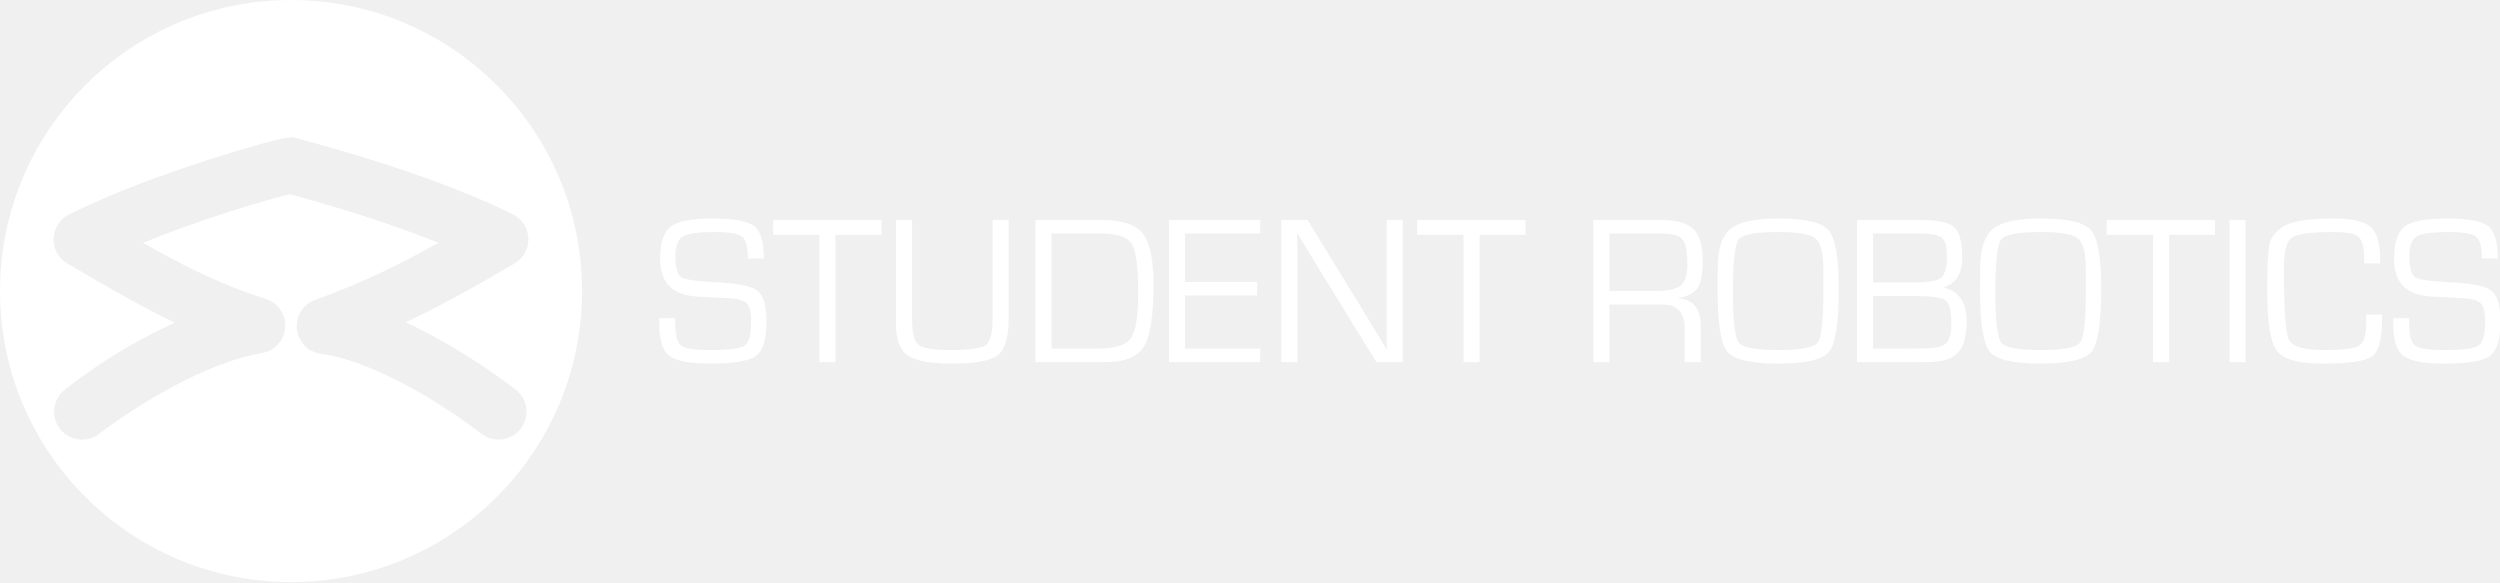
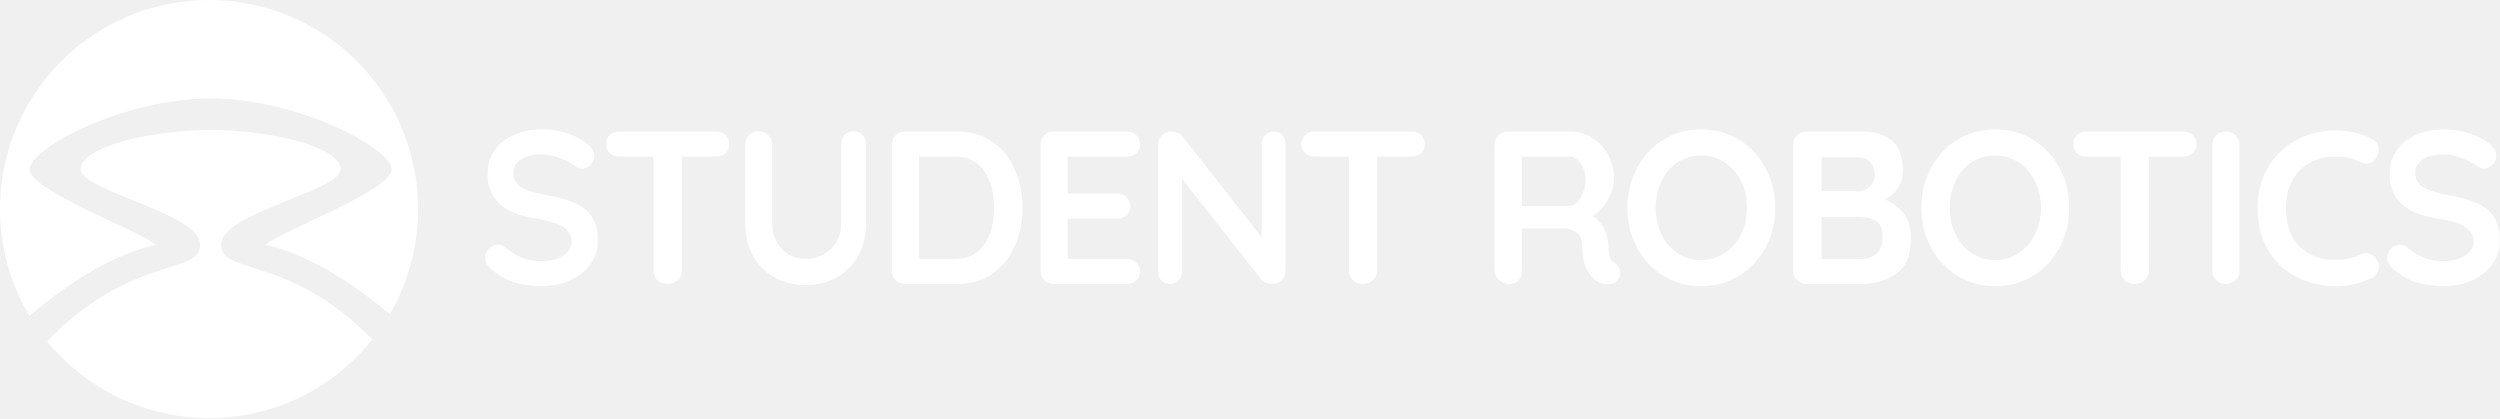
- <svg xmlns="http://www.w3.org/2000/svg" xmlns:xlink="http://www.w3.org/1999/xlink" width="1687.709" height="392.949" id="svg2" version="1.0">
-   <defs id="defs4">
-     <linearGradient id="linearGradient3307">
-       <stop id="stop3309" offset="0" style="stop-color:#ffffff;stop-opacity:1;" />
-       <stop style="stop-color:#ffffff;stop-opacity:0.515;" offset="0.362" id="stop3313" />
-       <stop id="stop3328" offset="0.771" style="stop-color:#253571;stop-opacity:0.356;" />
-       <stop id="stop3324" offset="1" style="stop-color:#253571;stop-opacity:1;" />
-     </linearGradient>
-     <linearGradient id="linearGradient3247">
-       <stop style="stop-color:#ffffff;stop-opacity:1;" offset="0" id="stop3249" />
-       <stop style="stop-color:#253571;stop-opacity:1;" offset="1" id="stop3251" />
-     </linearGradient>
-     <linearGradient id="linearGradient3239">
-       <stop style="stop-color:#ffffff;stop-opacity:1;" offset="0" id="stop3241" />
-       <stop style="stop-color:#000000;stop-opacity:0;" offset="1" id="stop3243" />
-     </linearGradient>
-     <radialGradient xlink:href="#linearGradient3247" id="radialGradient3253" cx="285.653" cy="467.989" fx="285.653" fy="467.989" r="198.275" gradientUnits="userSpaceOnUse" gradientTransform="matrix(0.7792208,0.7915819,-0.7599434,0.7480763,418.7113,-108.2201)" />
-     <radialGradient xlink:href="#linearGradient3247" id="radialGradient3288" gradientUnits="userSpaceOnUse" gradientTransform="matrix(0.7792208,0.7915819,-0.7599434,0.7480763,418.7113,-108.2201)" cx="285.653" cy="467.989" fx="285.653" fy="467.989" r="198.275" />
-     <radialGradient xlink:href="#linearGradient3247" id="radialGradient3297" gradientUnits="userSpaceOnUse" gradientTransform="matrix(0.7792208,0.7915819,-0.7599434,0.7480763,418.7113,-108.2201)" cx="285.653" cy="467.989" fx="285.653" fy="467.989" r="198.275" />
-     <radialGradient xlink:href="#linearGradient3307" id="radialGradient3305" gradientUnits="userSpaceOnUse" gradientTransform="matrix(0.4603364,1.636268,-1.648631,0.4638141,935.5144,-211.36)" cx="279.545" cy="485.019" fx="279.545" fy="485.019" r="198.275" />
-   </defs>
-   <g id="layer1" transform="translate(0.7545468,-329.2554)" style="opacity:1">
-     <g id="g2863" transform="translate(16.66102,0)" style="">
-       <path style="fill:#ffffff;fill-opacity:1;fill-rule:nonzero;stroke:none" d="M 196.475 0 A 196.475 196.475 0 0 0 0 196.475 A 196.475 196.475 0 0 0 196.475 392.949 A 196.475 196.475 0 0 0 392.949 196.475 A 196.475 196.475 0 0 0 196.475 0 z M 196.736 92.562 C 197.578 92.564 198.955 92.816 201.242 93.592 C 201.09 93.528 201.366 93.628 201.715 93.748 C 201.838 93.782 201.912 93.802 202.098 93.852 C 202.761 94.03 203.77 94.3 205.053 94.645 C 207.618 95.333 211.294 96.326 215.84 97.592 C 224.931 100.124 237.512 103.747 251.875 108.262 C 280.602 117.292 316.342 129.772 346.285 144.744 A 18.852 18.852 0 0 1 347.398 177.859 C 319.306 194.348 296.838 206.692 273.873 217.572 C 285.831 223.081 297.09 229.273 307.115 235.26 C 330.929 249.482 348.018 262.973 348.018 262.973 A 18.852 18.852 0 1 1 324.664 292.568 C 324.664 292.568 309.429 280.553 287.785 267.627 C 266.142 254.701 238.071 241.552 216.824 238.896 A 18.852 18.852 0 0 1 212.705 202.484 C 243.787 191.149 267.105 180.012 296.062 163.875 C 277.241 156.401 257.669 149.603 240.57 144.229 C 226.71 139.872 214.518 136.359 205.725 133.91 C 201.408 132.708 197.965 131.778 195.469 131.107 C 193.244 131.66 190.297 132.422 186.381 133.504 C 177.791 135.878 165.728 139.419 151.99 143.84 C 134.946 149.325 115.366 156.297 96.494 163.924 C 126.12 180.698 149.887 192.42 179.404 201.779 A 18.852 18.852 0 0 1 176.908 238.324 C 126.059 247.091 67.34 292.516 67.34 292.516 A 18.852 18.852 0 1 1 43.697 263.148 C 43.697 263.148 75.502 236.813 118.1 217.854 C 95.351 206.999 72.835 193.984 45.471 177.922 A 18.852 18.852 0 0 1 46.584 144.805 C 76.408 129.893 111.901 117.138 140.441 107.953 C 154.712 103.361 167.204 99.688 176.338 97.164 C 180.905 95.902 184.614 94.932 187.408 94.25 C 188.806 93.909 189.945 93.644 191.066 93.416 C 191.627 93.302 192.144 93.196 193.01 93.074 C 193.442 93.013 193.93 92.939 194.914 92.889 C 195.406 92.863 195.733 92.561 196.736 92.562 z M 201.715 93.748 C 201.678 93.738 201.631 93.725 201.602 93.717 C 201.94 93.835 202.233 93.926 202.613 94.068 C 201.909 93.805 201.933 93.823 201.715 93.748 z M 201.602 93.717 C 201.481 93.675 201.358 93.631 201.242 93.592 C 201.323 93.626 201.389 93.659 201.414 93.666 C 201.442 93.674 201.553 93.703 201.602 93.717 z M 191.322 129.99 C 192.341 130.311 193.22 130.563 193.844 130.67 C 193.324 130.531 192.682 130.359 192.297 130.256 C 191.926 130.156 191.622 130.074 191.322 129.99 z " transform="translate(-17.41557,329.2554)" id="path2266" />
-     </g>
-     <g style="font-style:normal;font-variant:normal;font-weight:normal;font-stretch:normal;font-size:144px;line-height:90%;font-family:Eurostile;-inkscape-font-specification:Eurostile;text-align:start;writing-mode:lr-tb;text-anchor:start;fill:#ffffff;fill-opacity:1;stroke:none" id="text2834">
-       <path d="m 514.915,503.757 -10.758,0 q 0,-11.602 -3.867,-14.695 -3.867,-3.164 -18.211,-3.164 -17.016,0 -21.938,3.023 -4.922,2.953 -4.922,13.289 0,11.602 3.867,14.133 3.867,2.531 22.992,3.445 22.43,0.984 28.477,5.695 6.117,4.711 6.117,21.094 0,17.719 -7.031,22.922 -6.961,5.203 -30.867,5.203 -20.742,0 -27.633,-5.203 -6.82,-5.273 -6.82,-21.164 l -0.07,-4.289 10.758,0 0,2.391 q 0,12.867 3.938,16.031 3.938,3.094 20.18,3.094 18.633,0 22.922,-3.094 4.289,-3.164 4.289,-16.734 0,-8.789 -2.953,-11.672 -2.883,-2.953 -12.164,-3.516 l -11.25,-0.562 -10.688,-0.562 q -24.398,-1.688 -24.398,-25.312 0,-16.383 7.102,-21.867 7.102,-5.484 28.336,-5.484 21.516,0 28.055,5.133 6.539,5.062 6.539,21.867 z" style="fill:#ffffff" id="path4352" />
-       <path d="m 563.29,487.797 0,85.922 -10.828,0 0,-85.922 -31.289,0 0,-10.055 73.125,0 0,10.055 -31.008,0 z" style="fill:#ffffff" id="path4354" />
-       <path d="m 669.322,477.742 10.828,0 0,67.219 q 0,18.281 -7.383,24.047 -7.312,5.695 -30.797,5.695 -22.008,0 -29.953,-5.484 -7.875,-5.555 -7.875,-21.023 l 0,-3.234 0,-67.219 10.828,0 0,67.219 q 0,13.641 4.43,17.156 4.43,3.445 21.797,3.445 18.844,0 23.484,-3.375 4.641,-3.445 4.641,-17.227 l 0,-67.219 z" style="fill:#ffffff" id="path4356" />
-       <path d="m 698.29,573.718 0,-95.977 44.438,0 q 20.602,0 27.914,9.07 7.312,9.07 7.312,34.734 0,31.219 -6.539,41.695 -6.469,10.477 -25.945,10.477 l -47.18,0 z m 10.828,-9.141 31.289,0 q 17.227,0 22.219,-6.891 4.992,-6.891 4.992,-30.727 0,-26.156 -4.359,-33.117 -4.289,-6.961 -20.672,-6.961 l -33.469,0 0,77.695 z" style="fill:#ffffff" id="path4358" />
-       <path d="m 799.189,486.882 0,32.695 48.727,0 0,9.141 -48.727,0 0,35.859 50.836,0 0,9.141 -61.664,0 0,-95.977 61.664,0 0,9.141 -50.836,0 z" style="fill:#ffffff" id="path4360" />
-       <path d="m 946.212,477.742 0,95.977 -17.789,0 -40.219,-65.32 -6.539,-10.758 -3.234,-5.344 -3.234,-5.344 -0.281,0 0.07,3.586 0.07,3.656 0,7.172 0,72.352 -10.828,0 0,-95.977 17.719,0 35.086,57.234 9.141,15.047 4.57,7.453 4.5,7.523 0.281,0 -0.07,-3.586 -0.07,-3.656 0,-7.172 0,-72.844 10.828,0 z" style="fill:#ffffff" id="path4362" />
-       <path d="m 998.103,487.797 0,85.922 -10.828,0 0,-85.922 -31.289,0 0,-10.055 73.125,0 0,10.055 -31.008,0 z" style="fill:#ffffff" id="path4364" />
-       <path d="m 1074.884,573.718 0,-95.977 45.703,0 q 15.469,0 21.797,6.117 6.328,6.117 6.328,21.234 0,13.289 -3.445,18.562 -3.445,5.203 -13.148,6.75 l 0,0.211 q 15.258,1.125 15.258,18.562 l 0,24.539 -10.828,0 0,-22.078 q 0,-16.805 -14.555,-16.805 l -3.586,0 -32.695,0 0,38.883 -10.828,0 z m 10.828,-48.023 31.289,0 q 12.375,0 16.875,-3.727 4.5,-3.797 4.5,-14.203 0,-13.008 -3.375,-16.945 -3.305,-3.938 -14.274,-3.938 l -35.016,0 0,38.812 z" style="fill:#ffffff" id="path4366" />
-       <path d="m 1199.689,476.757 q 27.211,0 34.031,7.945 6.82,7.945 6.82,39.727 0,34.242 -6.539,42.258 -6.539,8.016 -34.312,8.016 -27.633,0 -34.312,-7.945 -6.609,-7.945 -6.609,-41.062 l 0,-6.75 0.141,-9.07 q 0,-19.125 8.578,-26.086 8.649,-7.031 32.203,-7.031 z m -0.07,9.141 q -22.781,0 -26.648,5.062 -3.867,5.062 -3.867,34.734 0,29.742 3.867,34.805 3.867,5.062 26.648,5.062 22.852,0 26.719,-5.062 3.867,-5.062 3.867,-34.805 l 0,-6.258 -0.07,-9.07 q 0,-15.891 -5.344,-20.18 -5.344,-4.289 -25.172,-4.289 z" style="fill:#ffffff" id="path4368" />
-       <path d="m 1252.915,573.718 0,-95.977 42.469,0 q 17.648,0 23.062,4.852 5.484,4.852 5.484,20.531 0,15.961 -12.305,20.18 l 0,0.211 q 15.258,3.656 15.258,22.57 0,15.258 -6.047,21.445 -5.977,6.188 -20.883,6.188 l -47.039,0 z m 10.828,-53.789 28.477,0 q 13.57,0 17.438,-3.234 3.938,-3.234 3.938,-14.414 0,-9.703 -3.445,-12.516 -3.375,-2.883 -14.977,-2.883 l -31.43,0 0,33.047 z m 0,44.648 22.992,0 9.774,-0.07 q 12.375,0 16.172,-3.164 3.867,-3.234 3.867,-13.57 0,-12.867 -3.867,-15.75 -3.867,-2.953 -21.023,-2.953 l -27.914,0 0,35.508 z" style="fill:#ffffff" id="path4370" />
-       <path d="m 1376.876,476.757 q 27.211,0 34.031,7.945 6.82,7.945 6.82,39.727 0,34.242 -6.539,42.258 -6.539,8.016 -34.312,8.016 -27.633,0 -34.312,-7.945 -6.609,-7.945 -6.609,-41.062 l 0,-6.75 0.141,-9.07 q 0,-19.125 8.578,-26.086 8.649,-7.031 32.203,-7.031 z m -0.07,9.141 q -22.781,0 -26.648,5.062 -3.867,5.062 -3.867,34.734 0,29.742 3.867,34.805 3.867,5.062 26.648,5.062 22.852,0 26.719,-5.062 3.867,-5.062 3.867,-34.805 l 0,-6.258 -0.07,-9.07 q 0,-15.891 -5.344,-20.18 -5.344,-4.289 -25.172,-4.289 z" style="fill:#ffffff" id="path4372" />
-       <path d="m 1463.572,487.797 0,85.922 -10.828,0 0,-85.922 -31.289,0 0,-10.055 73.125,0 0,10.055 -31.008,0 z" style="fill:#ffffff" id="path4374" />
-       <path d="m 1515.181,477.742 0,95.977 -10.828,0 0,-95.977 10.828,0 z" style="fill:#ffffff" id="path4376" />
-       <path d="m 1596.533,541.656 10.758,0 0,3.656 q 0,19.617 -6.68,24.539 -6.68,4.852 -33.609,4.852 -24.117,0 -30.656,-8.578 -6.539,-8.648 -6.539,-40.57 0,-24.961 1.476,-31.359 1.477,-6.469 8.438,-11.531 8.156,-5.906 35.227,-5.906 18.352,0 24.68,5.695 6.398,5.695 6.398,22.008 l 0.07,2.602 -10.758,0 -0.07,-2.953 q 0,-11.602 -3.797,-14.906 -3.727,-3.305 -16.945,-3.305 -23.203,0 -28.336,3.867 -5.133,3.867 -5.133,21.445 0,40.43 3.445,47.391 3.445,6.961 23.555,6.961 19.125,0 23.836,-3.023 4.781,-3.023 4.781,-15.188 l -0.141,-5.695 z" style="fill:#ffffff" id="path4378" />
-       <path d="m 1685.478,503.757 -10.758,0 q 0,-11.602 -3.867,-14.695 -3.867,-3.164 -18.211,-3.164 -17.016,0 -21.938,3.023 -4.922,2.953 -4.922,13.289 0,11.602 3.867,14.133 3.867,2.531 22.992,3.445 22.43,0.984 28.477,5.695 6.117,4.711 6.117,21.094 0,17.719 -7.031,22.922 -6.961,5.203 -30.867,5.203 -20.742,0 -27.633,-5.203 -6.82,-5.273 -6.82,-21.164 l -0.07,-4.289 10.758,0 0,2.391 q 0,12.867 3.938,16.031 3.938,3.094 20.18,3.094 18.633,0 22.922,-3.094 4.289,-3.164 4.289,-16.734 0,-8.789 -2.953,-11.672 -2.883,-2.953 -12.164,-3.516 l -11.25,-0.562 -10.688,-0.562 q -24.398,-1.688 -24.398,-25.312 0,-16.383 7.101,-21.867 7.102,-5.484 28.336,-5.484 21.516,0 28.055,5.133 6.539,5.062 6.539,21.867 z" style="fill:#ffffff" id="path4380" />
-     </g>
+ <svg xmlns="http://www.w3.org/2000/svg" width="2870px" height="480px" viewBox="0 0 2870 480" version="1.1">
+   <defs />
+   <g id="Symbol-and-Text---White" stroke="none" stroke-width="1" fill="none" fill-rule="evenodd">
+     <path d="M622,328.5 C610,328.5 599.333,327 590,324 C580.667,321 571.917,315.917 563.75,308.75 C559.25,304.75 557,300.333 557,295.5 C557,291.667 558.417,288.292 561.25,285.375 C564.083,282.458 567.5,281 571.5,281 C574.667,281 577.5,282 580,284 C586.667,289.5 593.167,293.5 599.5,296 C605.833,298.5 613.333,299.75 622,299.75 C631.333,299.75 639.375,297.667 646.125,293.5 C652.875,289.333 656.25,284.167 656.25,278 C656.25,270.5 652.917,264.625 646.25,260.375 C639.583,256.125 629,252.917 614.5,250.75 C578,245.417 559.75,228.417 559.75,199.75 C559.75,189.25 562.5,180.125 568,172.375 C573.5,164.625 581,158.708 590.5,154.625 C600,150.542 610.583,148.5 622.25,148.5 C632.75,148.5 642.625,150.083 651.875,153.25 C661.125,156.417 668.833,160.583 675,165.75 C679.833,169.583 682.25,174 682.25,179 C682.25,182.833 680.833,186.208 678,189.125 C675.167,192.042 671.833,193.5 668,193.5 C665.5,193.5 663.25,192.75 661.25,191.25 C656.917,187.75 650.875,184.542 643.125,181.625 C635.375,178.708 628.417,177.25 622.25,177.25 C611.75,177.25 603.625,179.208 597.875,183.125 C592.125,187.042 589.25,192.167 589.25,198.5 C589.25,205.667 592.208,211.083 598.125,214.75 C604.042,218.417 613.333,221.417 626,223.75 C640.333,226.25 651.792,229.458 660.375,233.375 C668.958,237.292 675.417,242.625 679.75,249.375 C684.083,256.125 686.25,265.083 686.25,276.25 C686.25,286.75 683.292,295.958 677.375,303.875 C671.458,311.792 663.583,317.875 653.75,322.125 C643.917,326.375 633.333,328.5 622,328.5 Z M822,151 C826.5,151 830.167,152.333 833,155 C835.833,157.667 837.25,161.167 837.25,165.5 C837.25,169.833 835.833,173.292 833,175.875 C830.167,178.458 826.5,179.75 822,179.75 L782.75,179.75 L782.75,310.75 C782.75,315.083 781.167,318.708 778,321.625 C774.833,324.542 770.917,326 766.25,326 C761.583,326 757.75,324.542 754.75,321.625 C751.75,318.708 750.25,315.083 750.25,310.75 L750.25,179.75 L711,179.75 C706.5,179.75 702.833,178.417 700,175.75 C697.167,173.083 695.75,169.583 695.75,165.25 C695.75,161.083 697.208,157.667 700.125,155 C703.042,152.333 706.667,151 711,151 L822,151 Z M979.75,150.75 C984.083,150.75 987.583,152.167 990.25,155 C992.917,157.833 994.25,161.5 994.25,166 L994.25,256.5 C994.25,270.333 991.333,282.583 985.5,293.25 C979.667,303.917 971.5,312.25 961,318.25 C950.5,324.25 938.5,327.25 925,327.25 C911.5,327.25 899.458,324.25 888.875,318.25 C878.292,312.25 870.083,303.917 864.25,293.25 C858.417,282.583 855.5,270.333 855.5,256.5 L855.5,166 C855.5,161.667 857,158.042 860,155.125 C863,152.208 866.833,150.75 871.5,150.75 C875.5,150.75 879,152.208 882,155.125 C885,158.042 886.5,161.667 886.5,166 L886.5,256.5 C886.5,264.5 888.25,271.625 891.75,277.875 C895.25,284.125 899.958,288.917 905.875,292.25 C911.792,295.583 918.167,297.25 925,297.25 C932.167,297.25 938.875,295.583 945.125,292.25 C951.375,288.917 956.375,284.125 960.125,277.875 C963.875,271.625 965.75,264.5 965.75,256.5 L965.75,166 C965.75,161.5 967,157.833 969.5,155 C972,152.167 975.417,150.75 979.75,150.75 Z M1098.75,151 C1114.417,151 1127.875,154.875 1139.125,162.625 C1150.375,170.375 1158.958,180.875 1164.875,194.125 C1170.792,207.375 1173.75,222.167 1173.75,238.5 C1173.75,254.833 1170.792,269.625 1164.875,282.875 C1158.958,296.125 1150.375,306.625 1139.125,314.375 C1127.875,322.125 1114.417,326 1098.75,326 L1039,326 C1034.667,326 1031.042,324.542 1028.125,321.625 C1025.208,318.708 1023.75,315.083 1023.75,310.75 L1023.75,166.25 C1023.75,161.917 1025.208,158.292 1028.125,155.375 C1031.042,152.458 1034.667,151 1039,151 L1098.75,151 Z M1096.25,297.25 C1111.25,297.25 1122.5,291.708 1130,280.625 C1137.5,269.542 1141.25,255.5 1141.25,238.5 C1141.25,221.5 1137.458,207.458 1129.875,196.375 C1122.292,185.292 1111.083,179.75 1096.25,179.75 L1055,179.75 L1055,297.25 L1096.25,297.25 Z M1293.5,297.25 C1297.833,297.25 1301.458,298.708 1304.375,301.625 C1307.292,304.542 1308.75,307.917 1308.75,311.75 C1308.75,315.917 1307.292,319.333 1304.375,322 C1301.458,324.667 1297.833,326 1293.5,326 L1209.75,326 C1205.417,326 1201.792,324.542 1198.875,321.625 C1195.958,318.708 1194.5,315.083 1194.5,310.75 L1194.5,166.25 C1194.5,161.917 1195.958,158.292 1198.875,155.375 C1201.792,152.458 1205.417,151 1209.75,151 L1293.5,151 C1297.833,151 1301.458,152.375 1304.375,155.125 C1307.292,157.875 1308.75,161.417 1308.75,165.75 C1308.75,169.917 1307.333,173.292 1304.5,175.875 C1301.667,178.458 1298,179.75 1293.5,179.75 L1225.75,179.75 L1225.75,222.25 L1282.25,222.25 C1286.583,222.25 1290.208,223.625 1293.125,226.375 C1296.042,229.125 1297.5,232.667 1297.5,237 C1297.5,241.167 1296.083,244.542 1293.25,247.125 C1290.417,249.708 1286.75,251 1282.25,251 L1225.75,251 L1225.75,297.25 L1293.5,297.25 Z M1462.25,151 C1466.25,151 1469.5,152.333 1472,155 C1474.5,157.667 1475.75,161 1475.75,165 L1475.75,310.75 C1475.75,315.083 1474.292,318.708 1471.375,321.625 C1468.458,324.542 1464.833,326 1460.5,326 C1458.167,326 1455.875,325.625 1453.625,324.875 C1451.375,324.125 1449.75,323.083 1448.75,321.75 L1357,205.25 L1357,312 C1357,316 1355.708,319.333 1353.125,322 C1350.542,324.667 1347.167,326 1343,326 C1339,326 1335.75,324.667 1333.25,322 C1330.75,319.333 1329.5,316 1329.5,312 L1329.5,166.25 C1329.5,161.917 1330.958,158.292 1333.875,155.375 C1336.792,152.458 1340.417,151 1344.75,151 C1347.25,151 1349.708,151.5 1352.125,152.5 C1354.542,153.5 1356.333,154.833 1357.5,156.5 L1448.5,272.5 L1448.5,165 C1448.5,161 1449.792,157.667 1452.375,155 C1454.958,152.333 1458.25,151 1462.25,151 Z M1620.25,151 C1624.75,151 1628.417,152.333 1631.25,155 C1634.083,157.667 1635.5,161.167 1635.5,165.5 C1635.5,169.833 1634.083,173.292 1631.25,175.875 C1628.417,178.458 1624.75,179.75 1620.25,179.75 L1581,179.75 L1581,310.75 C1581,315.083 1579.417,318.708 1576.25,321.625 C1573.083,324.542 1569.167,326 1564.5,326 C1559.833,326 1556,324.542 1553,321.625 C1550,318.708 1548.5,315.083 1548.5,310.75 L1548.5,179.75 L1509.25,179.75 C1504.75,179.75 1501.083,178.417 1498.25,175.75 C1495.417,173.083 1494,169.583 1494,165.25 C1494,161.083 1495.458,157.667 1498.375,155 C1501.292,152.333 1504.917,151 1509.25,151 L1620.25,151 Z M1853,301.5 C1855.167,302.833 1856.875,304.583 1858.125,306.75 C1859.375,308.917 1860,311.167 1860,313.5 C1860,316.5 1859,319.25 1857,321.75 C1854.5,324.75 1850.667,326.25 1845.5,326.25 C1841.5,326.25 1837.833,325.333 1834.5,323.5 C1822.5,316.667 1816.5,302.75 1816.5,281.75 C1816.5,275.75 1814.542,271 1810.625,267.5 C1806.708,264 1801.083,262.25 1793.75,262.25 L1747,262.25 L1747,310.75 C1747,315.25 1745.792,318.917 1743.375,321.75 C1740.958,324.583 1737.75,326 1733.75,326 C1728.917,326 1724.708,324.542 1721.125,321.625 C1717.542,318.708 1715.75,315.083 1715.75,310.75 L1715.75,166.25 C1715.75,161.917 1717.208,158.292 1720.125,155.375 C1723.042,152.458 1726.667,151 1731,151 L1803,151 C1811.667,151 1819.833,153.333 1827.5,158 C1835.167,162.667 1841.292,169.083 1845.875,177.25 C1850.458,185.417 1852.75,194.583 1852.75,204.75 C1852.75,213.083 1850.5,221.208 1846,229.125 C1841.5,237.042 1835.667,243.333 1828.5,248 C1839,255.333 1844.75,265.167 1845.75,277.5 C1846.25,280.167 1846.5,282.75 1846.5,285.25 C1847.167,290.417 1847.833,294.125 1848.5,296.375 C1849.167,298.625 1850.667,300.333 1853,301.5 Z M1801.75,236.5 C1804.75,236.5 1807.667,235.083 1810.5,232.25 C1813.333,229.417 1815.667,225.625 1817.5,220.875 C1819.333,216.125 1820.25,211 1820.25,205.5 C1820.25,200.833 1819.333,196.542 1817.5,192.625 C1815.667,188.708 1813.333,185.583 1810.5,183.25 C1807.667,180.917 1804.75,179.75 1801.75,179.75 L1747,179.75 L1747,236.5 L1801.75,236.5 Z M2038,238.5 C2038,255 2034.333,270.125 2027,283.875 C2019.667,297.625 2009.542,308.5 1996.625,316.5 C1983.708,324.5 1969.167,328.5 1953,328.5 C1936.833,328.5 1922.292,324.5 1909.375,316.5 C1896.458,308.5 1886.375,297.625 1879.125,283.875 C1871.875,270.125 1868.25,255 1868.25,238.5 C1868.25,222 1871.875,206.875 1879.125,193.125 C1886.375,179.375 1896.458,168.5 1909.375,160.5 C1922.292,152.5 1936.833,148.5 1953,148.5 C1969.167,148.5 1983.708,152.5 1996.625,160.5 C2009.542,168.5 2019.667,179.375 2027,193.125 C2034.333,206.875 2038,222 2038,238.5 Z M2005.5,238.5 C2005.5,227.333 2003.25,217.208 1998.75,208.125 C1994.25,199.042 1988,191.833 1980,186.5 C1972,181.167 1963,178.5 1953,178.5 C1942.833,178.5 1933.792,181.125 1925.875,186.375 C1917.958,191.625 1911.792,198.833 1907.375,208 C1902.958,217.167 1900.75,227.333 1900.75,238.5 C1900.75,249.667 1902.958,259.833 1907.375,269 C1911.792,278.167 1917.958,285.375 1925.875,290.625 C1933.792,295.875 1942.833,298.5 1953,298.5 C1963,298.5 1972,295.833 1980,290.5 C1988,285.167 1994.25,277.958 1998.75,268.875 C2003.25,259.792 2005.5,249.667 2005.5,238.5 Z M2163.75,229 C2172.583,232.5 2179.792,237.833 2185.375,245 C2190.958,252.167 2193.75,261.417 2193.75,272.75 C2193.75,292.583 2188.083,306.417 2176.75,314.25 C2165.417,322.083 2151.917,326 2136.25,326 L2074,326 C2069.667,326 2066.042,324.542 2063.125,321.625 C2060.208,318.708 2058.75,315.083 2058.75,310.75 L2058.75,166.25 C2058.75,161.917 2060.208,158.292 2063.125,155.375 C2066.042,152.458 2069.667,151 2074,151 L2137,151 C2168.667,151 2184.5,165.833 2184.5,195.5 C2184.5,203 2182.708,209.625 2179.125,215.375 C2175.542,221.125 2170.417,225.667 2163.75,229 Z M2152,201 C2152,194.167 2150.292,189.042 2146.875,185.625 C2143.458,182.208 2138.667,180.5 2132.5,180.5 L2091.25,180.5 L2091.25,219.5 L2133.25,219.5 C2138.25,219.5 2142.625,217.833 2146.375,214.5 C2150.125,211.167 2152,206.667 2152,201 Z M2136.25,297.25 C2144.083,297.25 2150.208,295.167 2154.625,291 C2159.042,286.833 2161.25,280.75 2161.25,272.75 C2161.25,262.917 2158.667,256.5 2153.5,253.5 C2148.333,250.5 2142,249 2134.5,249 L2091.25,249 L2091.25,297.25 L2136.25,297.25 Z M2375.5,238.5 C2375.5,255 2371.833,270.125 2364.5,283.875 C2357.167,297.625 2347.042,308.5 2334.125,316.5 C2321.208,324.5 2306.667,328.5 2290.5,328.5 C2274.333,328.5 2259.792,324.5 2246.875,316.5 C2233.958,308.5 2223.875,297.625 2216.625,283.875 C2209.375,270.125 2205.75,255 2205.75,238.5 C2205.75,222 2209.375,206.875 2216.625,193.125 C2223.875,179.375 2233.958,168.5 2246.875,160.5 C2259.792,152.5 2274.333,148.5 2290.5,148.5 C2306.667,148.5 2321.208,152.5 2334.125,160.5 C2347.042,168.5 2357.167,179.375 2364.5,193.125 C2371.833,206.875 2375.5,222 2375.5,238.5 Z M2343,238.5 C2343,227.333 2340.75,217.208 2336.25,208.125 C2331.75,199.042 2325.5,191.833 2317.5,186.5 C2309.5,181.167 2300.5,178.5 2290.5,178.5 C2280.333,178.5 2271.292,181.125 2263.375,186.375 C2255.458,191.625 2249.292,198.833 2244.875,208 C2240.458,217.167 2238.25,227.333 2238.25,238.5 C2238.25,249.667 2240.458,259.833 2244.875,269 C2249.292,278.167 2255.458,285.375 2263.375,290.625 C2271.292,295.875 2280.333,298.5 2290.5,298.5 C2300.5,298.5 2309.5,295.833 2317.5,290.5 C2325.5,285.167 2331.75,277.958 2336.25,268.875 C2340.75,259.792 2343,249.667 2343,238.5 Z M2506.25,151 C2510.75,151 2514.417,152.333 2517.25,155 C2520.083,157.667 2521.5,161.167 2521.5,165.5 C2521.5,169.833 2520.083,173.292 2517.25,175.875 C2514.417,178.458 2510.75,179.75 2506.25,179.75 L2467,179.75 L2467,310.75 C2467,315.083 2465.417,318.708 2462.25,321.625 C2459.083,324.542 2455.167,326 2450.5,326 C2445.833,326 2442,324.542 2439,321.625 C2436,318.708 2434.5,315.083 2434.5,310.75 L2434.5,179.75 L2395.25,179.75 C2390.75,179.75 2387.083,178.417 2384.25,175.75 C2381.417,173.083 2380,169.583 2380,165.25 C2380,161.083 2381.458,157.667 2384.375,155 C2387.292,152.333 2390.917,151 2395.25,151 L2506.25,151 Z M2571,310.75 C2571,315.083 2569.417,318.708 2566.25,321.625 C2563.083,324.542 2559.417,326 2555.25,326 C2550.75,326 2547.042,324.542 2544.125,321.625 C2541.208,318.708 2539.75,315.083 2539.75,310.75 L2539.75,166.25 C2539.75,161.917 2541.25,158.292 2544.25,155.375 C2547.25,152.458 2551.083,151 2555.75,151 C2559.917,151 2563.5,152.458 2566.5,155.375 C2569.5,158.292 2571,161.917 2571,166.25 L2571,310.75 Z M2723,159.5 C2728.167,162.167 2730.75,166.417 2730.75,172.25 C2730.75,175.75 2729.5,179.167 2727,182.5 C2724.333,186 2720.917,187.75 2716.75,187.75 C2713.917,187.75 2711.083,187 2708.25,185.5 C2700.083,181.667 2691.25,179.75 2681.75,179.75 C2670.083,179.75 2659.917,182.208 2651.25,187.125 C2642.583,192.042 2635.917,198.958 2631.25,207.875 C2626.583,216.792 2624.25,227 2624.25,238.5 C2624.25,258.167 2629.542,273.083 2640.125,283.25 C2650.708,293.417 2664.583,298.5 2681.75,298.5 C2691.917,298.5 2700.75,296.583 2708.25,292.75 C2711.25,291.417 2713.917,290.75 2716.25,290.75 C2720.583,290.75 2724.25,292.583 2727.25,296.25 C2729.75,299.417 2731,302.833 2731,306.5 C2731,309.167 2730.333,311.583 2729,313.75 C2727.667,315.917 2725.75,317.583 2723.25,318.75 C2710.25,325.25 2696.417,328.5 2681.75,328.5 C2665.417,328.5 2650.417,325.042 2636.75,318.125 C2623.083,311.208 2612.167,301 2604,287.5 C2595.833,274 2591.75,257.667 2591.75,238.5 C2591.75,221.5 2595.625,206.25 2603.375,192.75 C2611.125,179.25 2621.833,168.708 2635.5,161.125 C2649.167,153.542 2664.583,149.75 2681.75,149.75 C2696.583,149.75 2710.333,153 2723,159.5 Z M2805.5,328.5 C2793.5,328.5 2782.833,327 2773.5,324 C2764.167,321 2755.417,315.917 2747.25,308.75 C2742.75,304.75 2740.5,300.333 2740.5,295.5 C2740.5,291.667 2741.917,288.292 2744.75,285.375 C2747.583,282.458 2751,281 2755,281 C2758.167,281 2761,282 2763.5,284 C2770.167,289.5 2776.667,293.5 2783,296 C2789.333,298.5 2796.833,299.75 2805.5,299.75 C2814.833,299.75 2822.875,297.667 2829.625,293.5 C2836.375,289.333 2839.75,284.167 2839.75,278 C2839.75,270.5 2836.417,264.625 2829.75,260.375 C2823.083,256.125 2812.5,252.917 2798,250.75 C2761.5,245.417 2743.25,228.417 2743.25,199.75 C2743.25,189.25 2746,180.125 2751.5,172.375 C2757,164.625 2764.5,158.708 2774,154.625 C2783.5,150.542 2794.083,148.5 2805.75,148.5 C2816.25,148.5 2826.125,150.083 2835.375,153.25 C2844.625,156.417 2852.333,160.583 2858.5,165.75 C2863.333,169.583 2865.75,174 2865.75,179 C2865.75,182.833 2864.333,186.208 2861.5,189.125 C2858.667,192.042 2855.333,193.5 2851.5,193.5 C2849,193.5 2846.75,192.75 2844.75,191.25 C2840.417,187.75 2834.375,184.542 2826.625,181.625 C2818.875,178.708 2811.917,177.25 2805.75,177.25 C2795.25,177.25 2787.125,179.208 2781.375,183.125 C2775.625,187.042 2772.75,192.167 2772.75,198.5 C2772.75,205.667 2775.708,211.083 2781.625,214.75 C2787.542,218.417 2796.833,221.417 2809.5,223.75 C2823.833,226.25 2835.292,229.458 2843.875,233.375 C2852.458,237.292 2858.917,242.625 2863.25,249.375 C2867.583,256.125 2869.75,265.083 2869.75,276.25 C2869.75,286.75 2866.792,295.958 2860.875,303.875 C2854.958,311.792 2847.083,317.875 2837.25,322.125 C2827.417,326.375 2816.833,328.5 2805.5,328.5 Z" id="STUDENT-ROBOTICS" fill="#FFFFFF" />
+     <path d="M427.532,389.777 C409.128,412.825 386.361,432.627 360,447.846 C285.744,490.718 194.256,490.718 120,447.846 C94.413,433.074 72.212,413.984 54.1,391.799 C150.267,292.062 229.77,316.36 229.77,280.949 C229.77,244.057 92.601,219.775 92.601,194.179 C92.601,168.695 173.178,149.338 241.798,149.17 C310.418,149.338 390.994,168.695 390.994,194.179 C390.994,219.775 253.826,244.057 253.826,280.949 C253.826,316.119 332.249,292.391 427.532,389.777 Z M447.49,360.614 C396.414,317.81 348.86,291.255 304.83,280.949 C326.68,263.332 449.612,218.516 449.612,194.526 C449.612,170.677 343.909,113.671 242.697,113 L242.697,112.994 C242.397,112.994 242.097,112.995 241.798,112.996 C241.498,112.995 241.198,112.994 240.899,112.994 L240.899,113 C139.686,113.671 33.983,170.677 33.983,194.526 C33.983,218.516 156.915,263.332 178.766,280.949 C134.045,291.416 85.69,318.647 33.7,362.64 C12.006,326.145 -9.25692449e-07,283.927 5.68434189e-14,240 C-1.80691421e-06,154.256 45.744,75.026 120,32.154 C194.256,-10.718 285.744,-10.718 360,32.154 C434.256,75.026 480,154.256 480,240 C480,283.117 468.433,324.587 447.49,360.614 Z" id="Combined-Shape" fill="#FFFFFF" fill-rule="nonzero" />
  </g>
-   <g id="layer2" transform="translate(0.7545468,-329.2554)" />
</svg>
